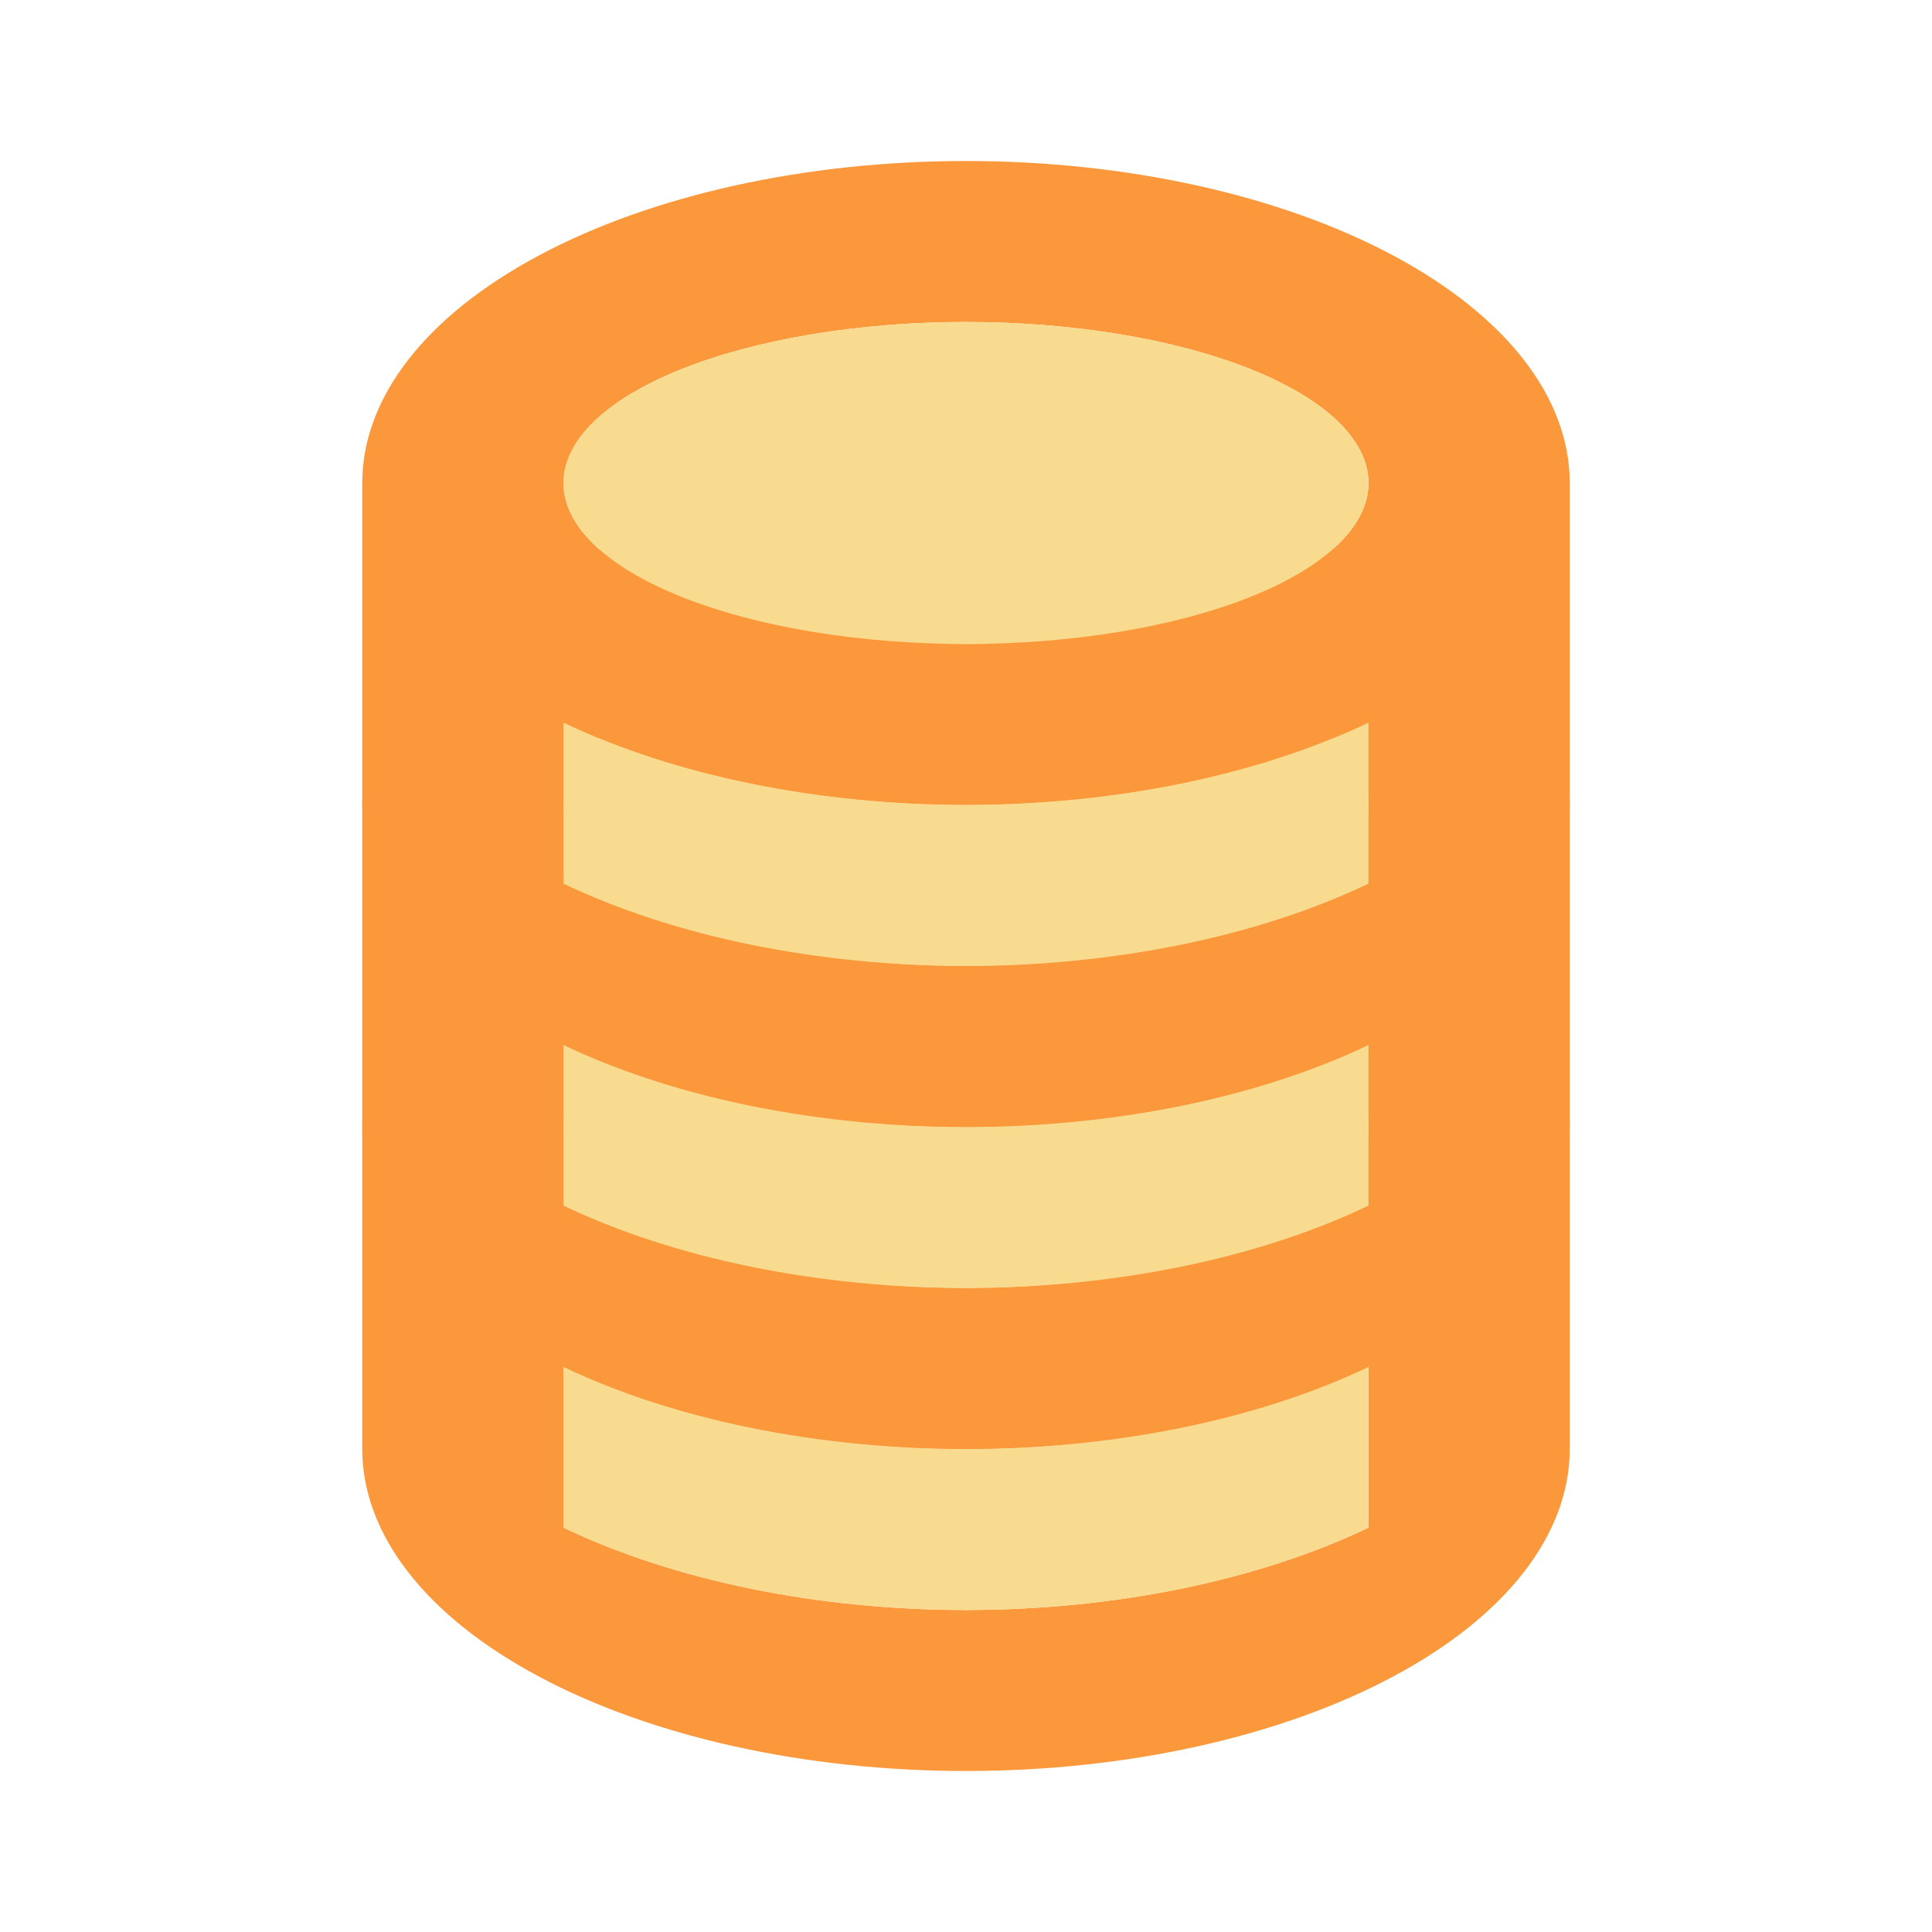
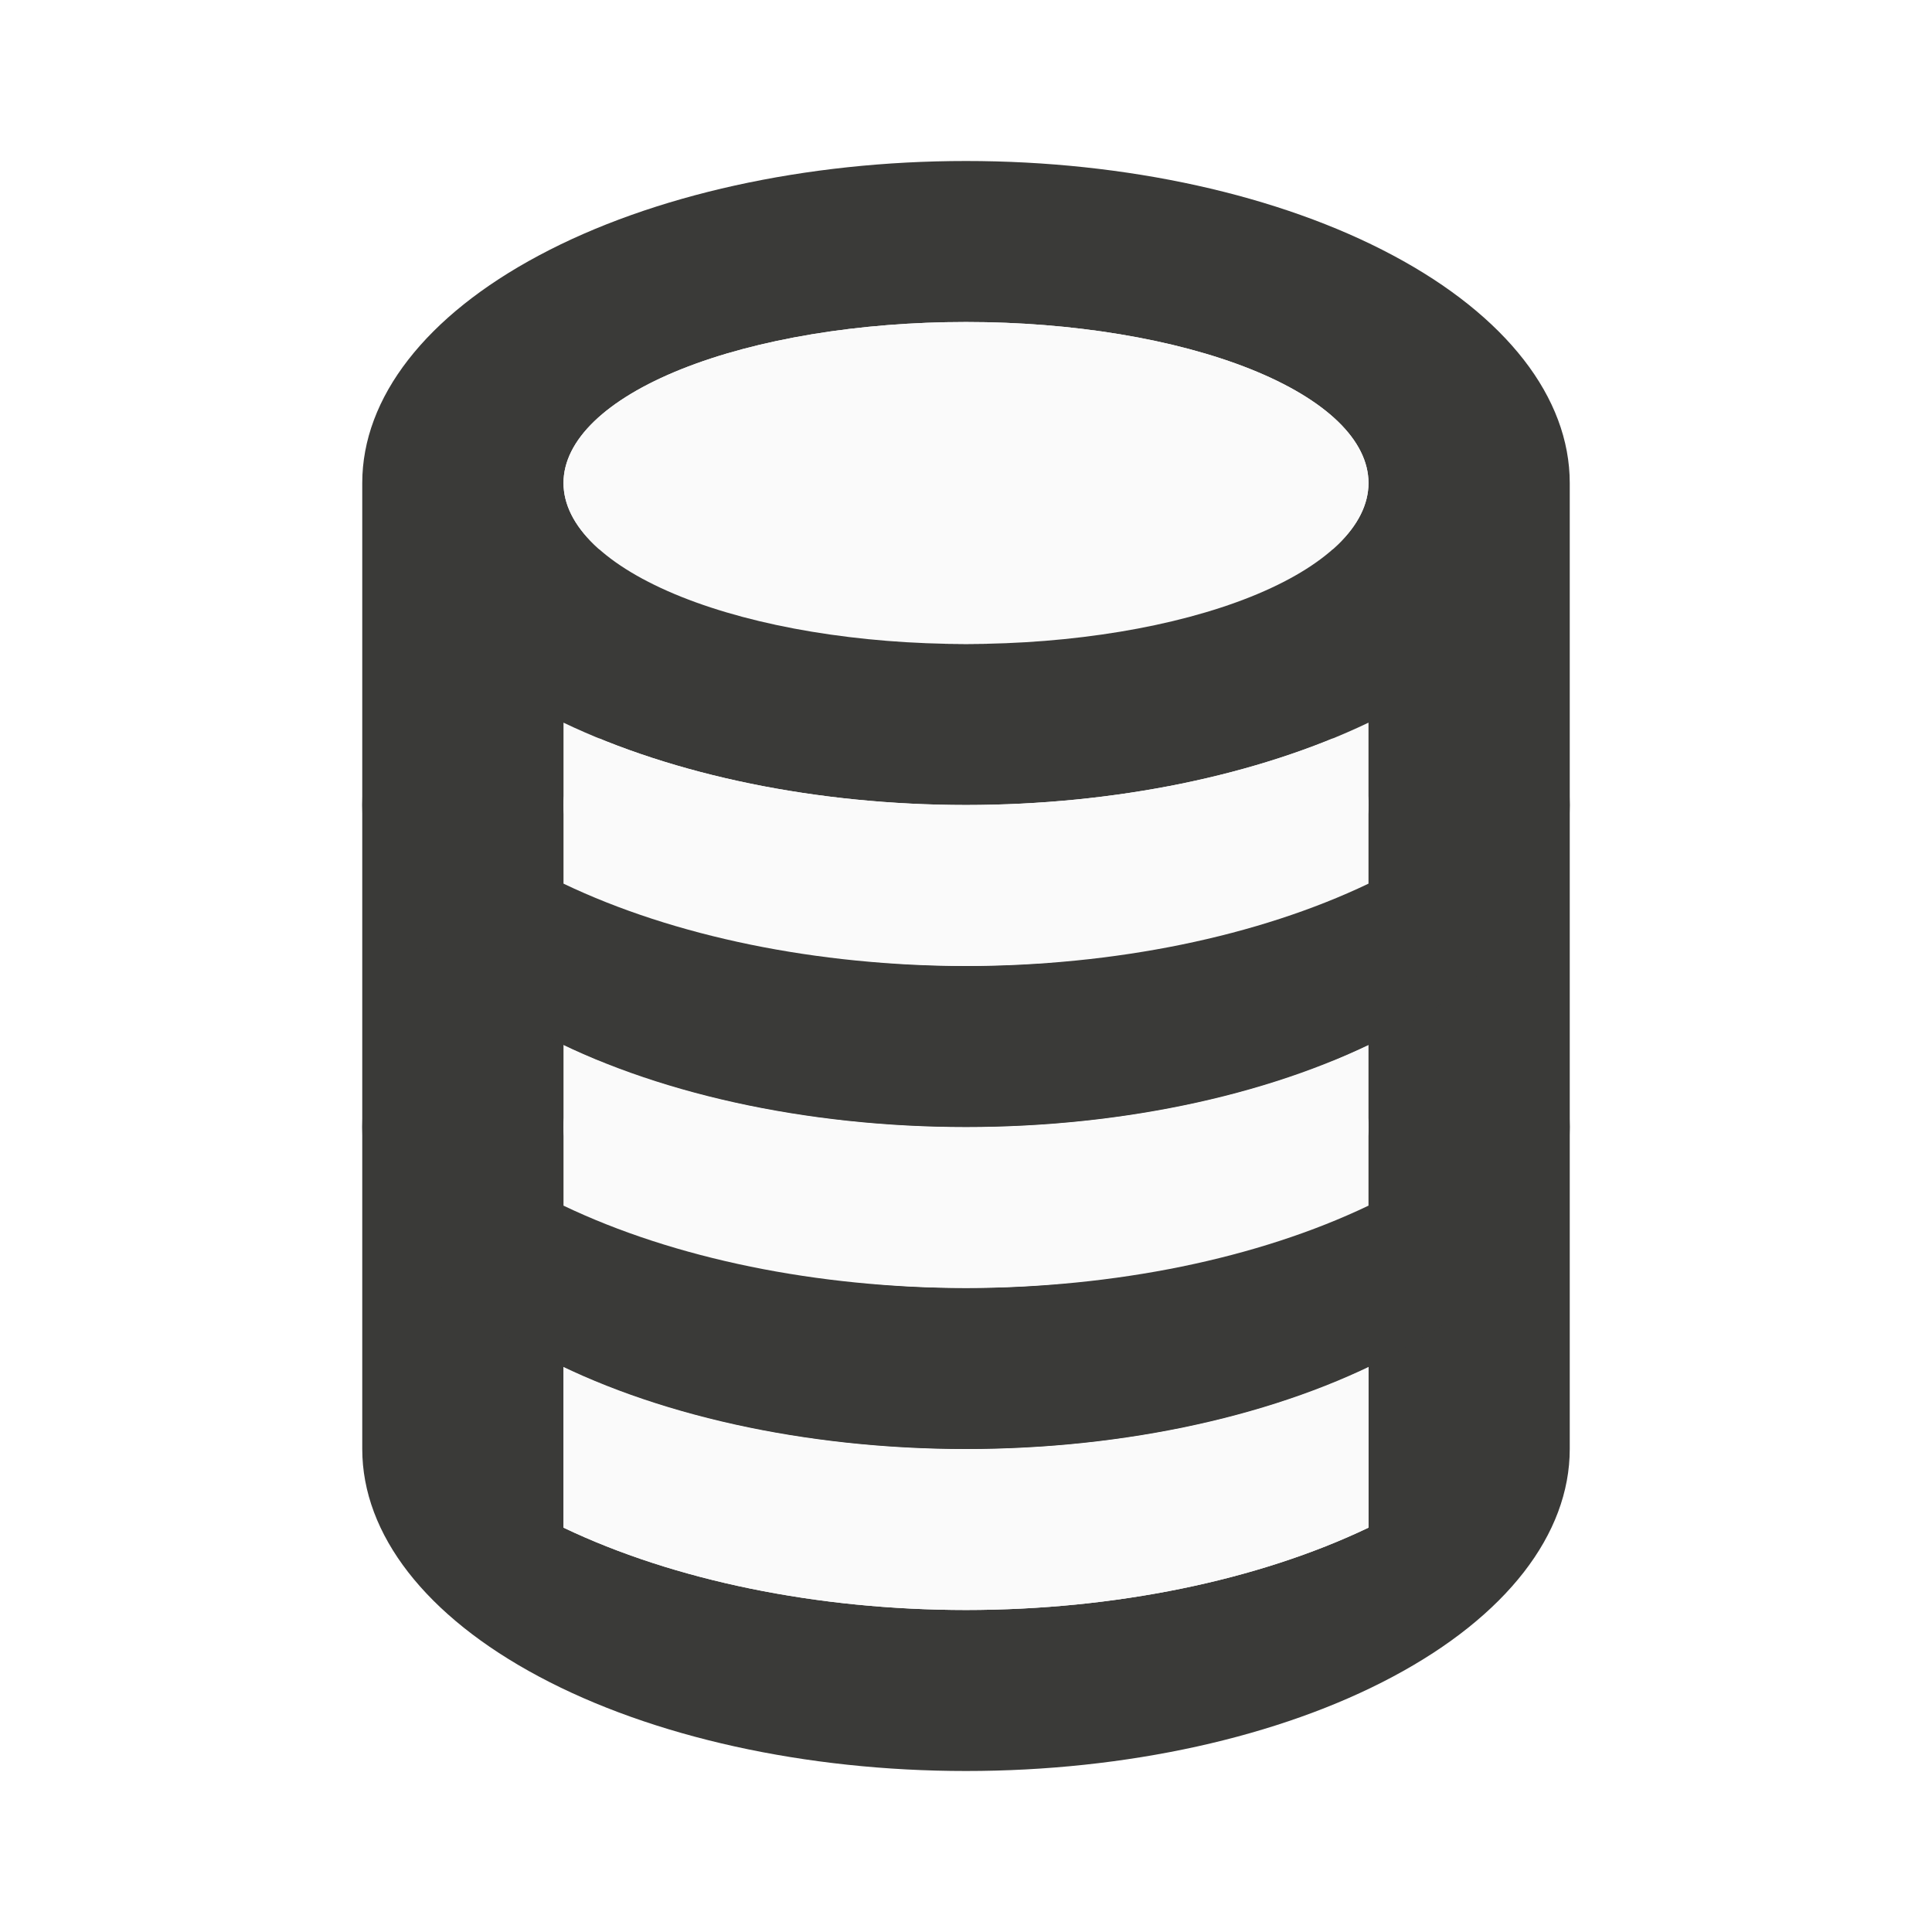
<svg xmlns="http://www.w3.org/2000/svg" viewBox="0 0 24 24" fill="none">
-   <path d="M12 10C10.011 10 8.103 10.421 6.697 11.172C5.29 11.922 4.5 12.939 4.5 14V18C4.5 19.061 5.29 20.078 6.697 20.828C8.103 21.579 10.011 22 12 22C13.989 22 15.897 21.579 17.303 20.828C18.71 20.078 19.5 19.061 19.5 18V14C19.5 12.939 18.71 11.922 17.303 11.172C15.897 10.421 13.989 10 12 10ZM12 12C13.326 12 14.598 12.211 15.536 12.586C16.473 12.961 17 13.47 17 14C17 14.53 16.473 15.039 15.536 15.414C14.598 15.789 13.326 16 12 16C10.674 16 9.402 15.789 8.464 15.414C7.527 15.039 7 14.53 7 14C7 13.47 7.527 12.961 8.464 12.586C9.402 12.211 10.674 12 12 12ZM7 16.977C8.374 17.634 10.154 17.999 12 18C13.846 17.999 15.626 17.634 17 16.977V18.977C15.626 19.634 13.846 19.999 12 20C10.154 19.999 8.374 19.634 7 18.977V16.977Z" fill="#FB983B" />
-   <path d="M12 12C10.674 12 9.402 12.211 8.464 12.586C7.527 12.961 7 13.47 7 14C7 14.53 7.527 15.039 8.464 15.414C9.402 15.789 10.674 16 12 16C13.326 16 14.598 15.789 15.536 15.414C16.473 15.039 17 14.53 17 14C17 13.47 16.473 12.961 15.536 12.586C14.598 12.211 13.326 12 12 12ZM7 16.977V18.977C8.374 19.634 10.154 19.999 12 20C13.846 19.999 15.626 19.634 17 18.977V16.977C15.626 17.634 13.846 17.999 12 18C10.154 17.999 8.374 17.634 7 16.977Z" fill="#F8DB8F" />
-   <path d="M12 6C10.011 6 8.103 6.421 6.697 7.172C5.29 7.922 4.5 8.939 4.5 10V14C4.5 15.061 5.29 16.078 6.697 16.828C8.103 17.578 10.011 18 12 18C13.989 18 15.897 17.578 17.303 16.828C18.71 16.078 19.5 15.061 19.5 14V10C19.5 8.939 18.71 7.922 17.303 7.172C15.897 6.421 13.989 6 12 6ZM12 8C13.326 8 14.598 8.211 15.536 8.586C16.473 8.961 17 9.47 17 10C17 10.53 16.473 11.039 15.536 11.414C14.598 11.789 13.326 12 12 12C10.674 12 9.402 11.789 8.464 11.414C7.527 11.039 7 10.53 7 10C7 9.47 7.527 8.961 8.464 8.586C9.402 8.211 10.674 8 12 8ZM7 12.976C8.374 13.634 10.154 13.999 12 14C13.846 13.999 15.626 13.634 17 12.976V14.976C15.626 15.634 13.846 15.999 12 16C10.154 15.999 8.374 15.634 7 14.976V12.976Z" fill="#FB983B" />
-   <path d="M12 8C10.674 8 9.402 8.211 8.464 8.586C7.527 8.961 7 9.47 7 10C7 10.53 7.527 11.039 8.464 11.414C9.402 11.789 10.674 12 12 12C13.326 12 14.598 11.789 15.536 11.414C16.473 11.039 17 10.53 17 10C17 9.47 16.473 8.961 15.536 8.586C14.598 8.211 13.326 8 12 8ZM7 12.977V14.977C8.374 15.634 10.154 15.999 12 16C13.846 15.999 15.626 15.634 17 14.977V12.977C15.626 13.634 13.846 13.999 12 14C10.154 13.999 8.374 13.634 7 12.977Z" fill="#F8DB8F" />
-   <path d="M12 2C10.011 2 8.103 2.421 6.697 3.172C5.29 3.922 4.5 4.939 4.5 6V10C4.5 11.061 5.29 12.078 6.697 12.828C8.103 13.579 10.011 14 12 14C13.989 14 15.897 13.579 17.303 12.828C18.71 12.078 19.5 11.061 19.5 10V6C19.5 4.939 18.71 3.922 17.303 3.172C15.897 2.421 13.989 2 12 2ZM12 4C13.326 4 14.598 4.211 15.536 4.586C16.473 4.961 17 5.47 17 6C17 6.53 16.473 7.039 15.536 7.414C14.598 7.789 13.326 8 12 8C10.674 8 9.402 7.789 8.464 7.414C7.527 7.039 7 6.53 7 6C7 5.47 7.527 4.961 8.464 4.586C9.402 4.211 10.674 4 12 4ZM7 8.977C8.374 9.634 10.154 9.999 12 10C13.846 9.999 15.626 9.634 17 8.977V10.977C15.626 11.634 13.846 11.999 12 12C10.154 11.999 8.374 11.634 7 10.977V8.977Z" fill="#FB983B" />
-   <path d="M12 4C10.674 4 9.402 4.211 8.464 4.586C7.527 4.961 7 5.47 7 6C7 6.53 7.527 7.039 8.464 7.414C9.402 7.789 10.674 8 12 8C13.326 8 14.598 7.789 15.536 7.414C16.473 7.039 17 6.53 17 6C17 5.47 16.473 4.961 15.536 4.586C14.598 4.211 13.326 4 12 4ZM7 8.977V10.977C8.374 11.634 10.154 11.999 12 12C13.846 11.999 15.626 11.634 17 10.977V8.977C15.626 9.634 13.846 9.999 12 10C10.154 9.999 8.374 9.634 7 8.977Z" fill="#F8DB8F" />
+   <path d="M12 10C10.011 10 8.103 10.421 6.697 11.172C5.29 11.922 4.5 12.939 4.5 14V18C4.5 19.061 5.29 20.078 6.697 20.828C8.103 21.579 10.011 22 12 22C13.989 22 15.897 21.579 17.303 20.828C18.71 20.078 19.5 19.061 19.5 18V14C19.5 12.939 18.71 11.922 17.303 11.172C15.897 10.421 13.989 10 12 10ZM12 12C13.326 12 14.598 12.211 15.536 12.586C16.473 12.961 17 13.47 17 14C17 14.53 16.473 15.039 15.536 15.414C14.598 15.789 13.326 16 12 16C10.674 16 9.402 15.789 8.464 15.414C7.527 15.039 7 14.53 7 14C7 13.47 7.527 12.961 8.464 12.586C9.402 12.211 10.674 12 12 12ZM7 16.977C8.374 17.634 10.154 17.999 12 18C13.846 17.999 15.626 17.634 17 16.977V18.977C15.626 19.634 13.846 19.999 12 20C10.154 19.999 8.374 19.634 7 18.977V16.977Z" fill="#3A3A38" />
+   <path d="M12 12C10.674 12 9.402 12.211 8.464 12.586C7.527 12.961 7 13.47 7 14C7 14.53 7.527 15.039 8.464 15.414C9.402 15.789 10.674 16 12 16C13.326 16 14.598 15.789 15.536 15.414C16.473 15.039 17 14.53 17 14C17 13.47 16.473 12.961 15.536 12.586C14.598 12.211 13.326 12 12 12ZM7 16.977V18.977C8.374 19.634 10.154 19.999 12 20C13.846 19.999 15.626 19.634 17 18.977V16.977C15.626 17.634 13.846 17.999 12 18C10.154 17.999 8.374 17.634 7 16.977Z" fill="#FAFAFA" />
+   <path d="M12 6C10.011 6 8.103 6.421 6.697 7.172C5.29 7.922 4.5 8.939 4.5 10V14C4.5 15.061 5.29 16.078 6.697 16.828C8.103 17.578 10.011 18 12 18C13.989 18 15.897 17.578 17.303 16.828C18.71 16.078 19.5 15.061 19.5 14V10C19.5 8.939 18.71 7.922 17.303 7.172C15.897 6.421 13.989 6 12 6ZM12 8C13.326 8 14.598 8.211 15.536 8.586C16.473 8.961 17 9.47 17 10C17 10.53 16.473 11.039 15.536 11.414C14.598 11.789 13.326 12 12 12C10.674 12 9.402 11.789 8.464 11.414C7.527 11.039 7 10.53 7 10C7 9.47 7.527 8.961 8.464 8.586C9.402 8.211 10.674 8 12 8ZM7 12.976C8.374 13.634 10.154 13.999 12 14C13.846 13.999 15.626 13.634 17 12.976V14.976C15.626 15.634 13.846 15.999 12 16C10.154 15.999 8.374 15.634 7 14.976V12.976Z" fill="#3A3A38" />
+   <path d="M12 8C10.674 8 9.402 8.211 8.464 8.586C7.527 8.961 7 9.47 7 10C7 10.53 7.527 11.039 8.464 11.414C9.402 11.789 10.674 12 12 12C13.326 12 14.598 11.789 15.536 11.414C16.473 11.039 17 10.53 17 10C17 9.47 16.473 8.961 15.536 8.586C14.598 8.211 13.326 8 12 8ZM7 12.977V14.977C8.374 15.634 10.154 15.999 12 16C13.846 15.999 15.626 15.634 17 14.977V12.977C15.626 13.634 13.846 13.999 12 14C10.154 13.999 8.374 13.634 7 12.977Z" fill="#FAFAFA" />
+   <path d="M12 2C10.011 2 8.103 2.421 6.697 3.172C5.29 3.922 4.5 4.939 4.5 6V10C4.5 11.061 5.29 12.078 6.697 12.828C8.103 13.579 10.011 14 12 14C13.989 14 15.897 13.579 17.303 12.828C18.71 12.078 19.5 11.061 19.5 10V6C19.5 4.939 18.71 3.922 17.303 3.172C15.897 2.421 13.989 2 12 2ZM12 4C13.326 4 14.598 4.211 15.536 4.586C16.473 4.961 17 5.47 17 6C17 6.53 16.473 7.039 15.536 7.414C14.598 7.789 13.326 8 12 8C10.674 8 9.402 7.789 8.464 7.414C7.527 7.039 7 6.53 7 6C7 5.47 7.527 4.961 8.464 4.586C9.402 4.211 10.674 4 12 4ZM7 8.977C8.374 9.634 10.154 9.999 12 10C13.846 9.999 15.626 9.634 17 8.977V10.977C15.626 11.634 13.846 11.999 12 12C10.154 11.999 8.374 11.634 7 10.977V8.977Z" fill="#3A3A38" />
+   <path d="M12 4C10.674 4 9.402 4.211 8.464 4.586C7.527 4.961 7 5.47 7 6C7 6.53 7.527 7.039 8.464 7.414C9.402 7.789 10.674 8 12 8C13.326 8 14.598 7.789 15.536 7.414C16.473 7.039 17 6.53 17 6C17 5.47 16.473 4.961 15.536 4.586C14.598 4.211 13.326 4 12 4ZM7 8.977V10.977C8.374 11.634 10.154 11.999 12 12C13.846 11.999 15.626 11.634 17 10.977V8.977C15.626 9.634 13.846 9.999 12 10C10.154 9.999 8.374 9.634 7 8.977Z" fill="#FAFAFA" />
</svg>
